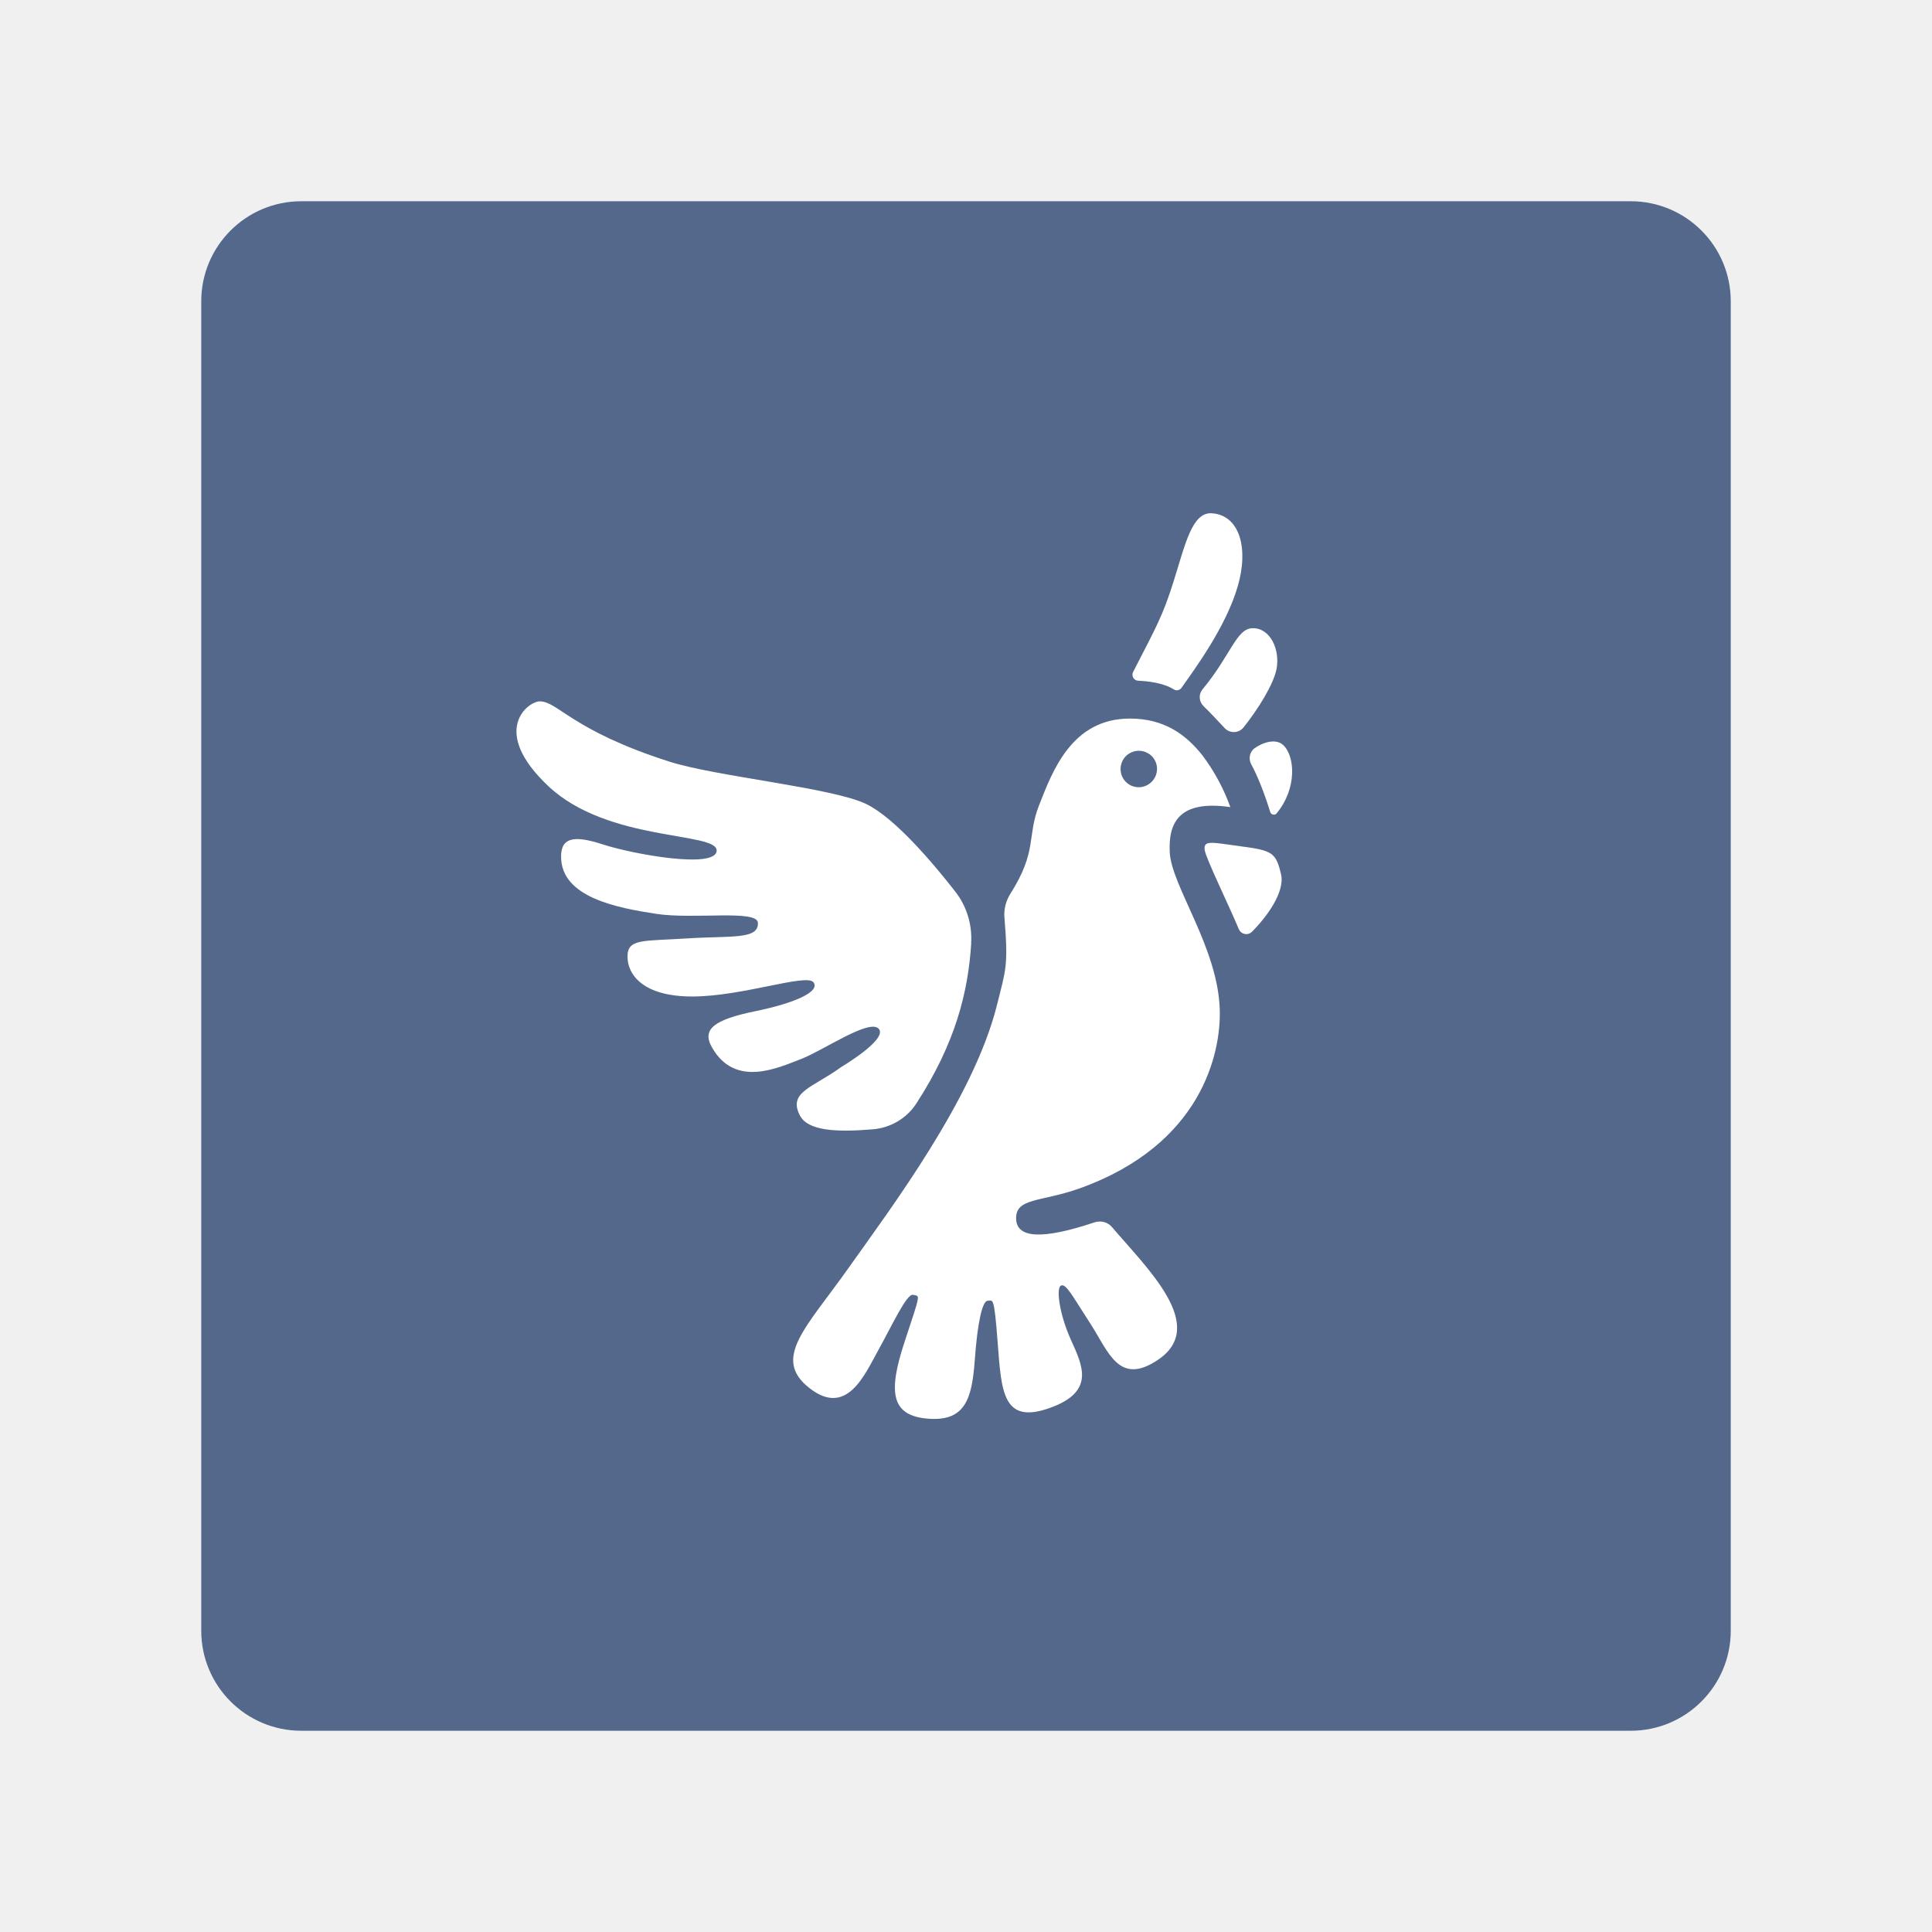
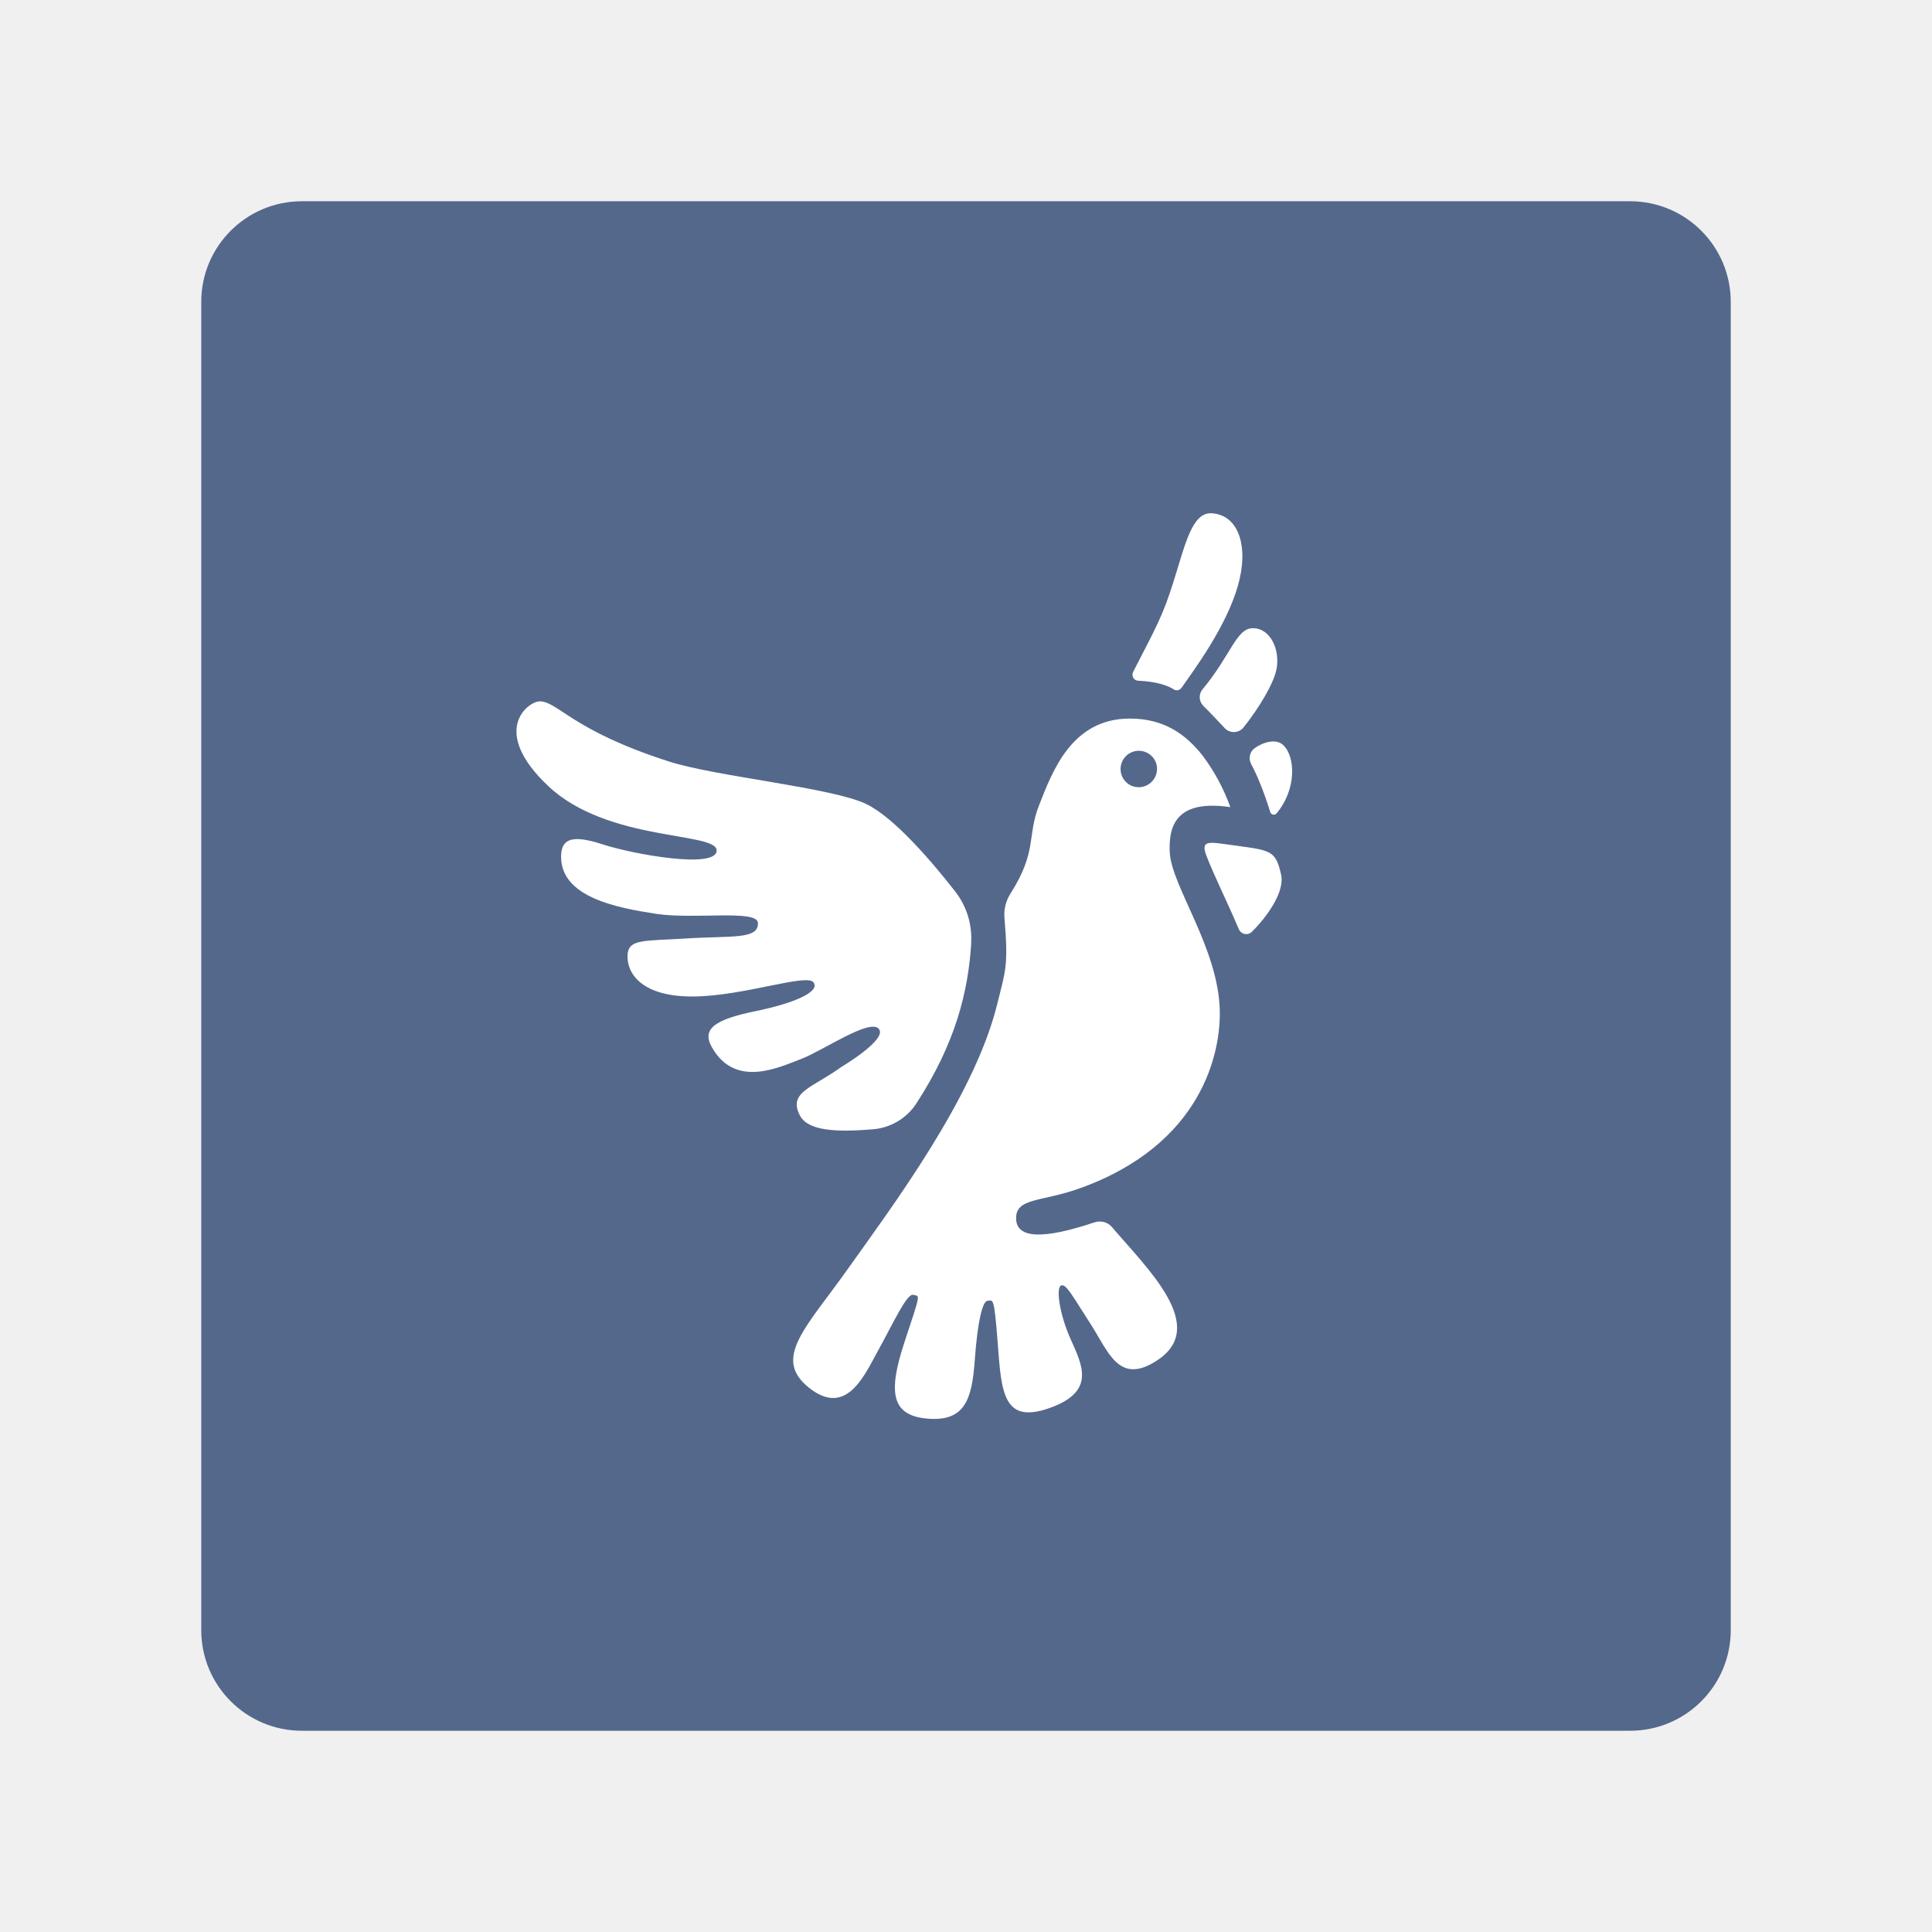
<svg xmlns="http://www.w3.org/2000/svg" id="a" width="192" height="192" viewBox="0 0 192 192">
  <g id="b">
    <g id="c">
-       <rect id="d" x="20" y="20" width="152" height="152" rx="9.94" ry="9.94" style="fill:#54688c; stroke-width:0px;" />
+       <rect id="d" x="20" y="20" width="152" height="152" rx="10" ry="10" style="fill:#54688c; stroke-width:0px;" />
      <path d="m107.32,118.09c12.14-4.36,14.01-13.47,13.9-17.69-.15-6.2-4.79-12.31-4.97-15.68-.16-3.01.96-5.24,6.02-4.51-.66-1.84-1.6-3.58-2.78-5.15-1.64-2.06-3.78-3.65-7.2-3.65-5.79,0-7.7,5.24-9.03,8.62-1.23,3.13-.14,4.52-2.85,8.79-.44.7-.66,1.53-.59,2.35.4,4.88.13,5.2-.75,8.74-2.31,9.24-10.53,20.15-14.73,26.08-4.19,5.93-7.66,8.99-3.92,11.94,3.74,2.95,5.51-1.32,6.88-3.78,1.37-2.46,2.82-5.66,3.46-5.47.64.19.82-.41-.87,4.69-1.69,5.11-1.28,7.34,2.37,7.62,3.65.27,4.33-1.96,4.61-5.79.27-3.83.77-5.93,1.28-5.93s.64-.64,1,4.19c.37,4.83.5,8.12,5.15,6.47,4.65-1.64,3.24-4.29,2.1-6.84-1.14-2.55-1.46-5.11-.96-5.33.5-.23,1.09.96,2.92,3.78,1.82,2.82,2.83,6.2,6.7,3.61,5.04-3.37-1.05-9.08-4.55-13.2-.43-.51-1.12-.68-1.75-.47-5.14,1.72-7.74,1.6-7.78-.37-.05-2.1,2.5-1.64,6.34-3.02Zm5.85-43.48c.36,0,.71.11,1.01.3.3.2.53.48.67.81.14.33.17.69.1,1.05-.07.35-.24.67-.5.93-.25.25-.58.43-.93.5-.35.07-.71.03-1.05-.1-.33-.14-.61-.37-.81-.67-.2-.3-.3-.65-.3-1.01,0-.24.05-.47.14-.69.09-.22.22-.42.39-.59.17-.17.37-.3.59-.39.22-.09.45-.14.69-.14Z" style="fill:#fff; stroke-width:0px;" />
      <path d="m96.52,93.73c-.3,4.8-1.54,9.91-5.46,15.94-.96,1.48-2.57,2.42-4.33,2.56-3.62.3-6.48.17-7.26-1.42-1.16-2.3,1.33-2.73,4.13-4.77,0,0,4.66-2.76,3.73-3.8-.93-1.04-5.53,2.17-7.74,3.01-2.21.84-6.53,2.92-8.84-1.17-1.04-1.83.28-2.76,4.32-3.59,4.04-.83,6.46-1.97,5.77-2.87-.69-.9-6.98,1.38-11.95,1.41-4.98.03-6.53-2.17-6.53-3.97s1.55-1.52,5.91-1.8c4.35-.28,7.14.14,7.05-1.55-.07-1.35-6.36-.31-10.16-.9-3.8-.59-9.4-1.62-9.4-5.67,0-1.73,1-2.25,4.09-1.24s11.37,2.49,11.37.62-10.78-.83-16.69-6.36c-5.91-5.53-2.06-8.46-.89-8.46,1.8,0,3.2,2.89,12.85,5.98,4.63,1.49,16.22,2.59,19.59,4.22,2.86,1.38,6.69,5.93,8.85,8.7,1.14,1.46,1.7,3.29,1.58,5.14Z" style="fill:#fff; stroke-width:0px;" />
      <path d="m113.11,67.65c-.44-.02-.7-.49-.5-.88,2.32-4.51,2.94-5.55,4.03-9.02,1.16-3.69,1.83-6.89,3.81-6.74,2.69.19,3.68,3.37,2.56,7.24-1.17,4.06-4.32,8.29-5.59,10.1-.18.25-.51.33-.77.16-1.04-.65-2.57-.82-3.55-.86Z" style="fill:#fff; stroke-width:0px;" />
      <path d="m119.6,70.16c-.46-.44-.5-1.17-.09-1.66,2.83-3.41,3.35-6.04,4.97-6.07,1.76-.03,2.73,2.11,2.39,4.01-.28,1.54-1.87,4.08-3.29,5.85-.47.59-1.35.62-1.87.07-.86-.91-1.52-1.63-2.12-2.2Z" style="fill:#fff; stroke-width:0px;" />
      <path d="m124.35,75.96c-.3-.55-.17-1.25.34-1.61.84-.6,2.11-.97,2.82-.32,1.21,1.11,1.4,4.35-.65,6.81-.18.22-.54.13-.63-.15-.61-1.99-1.32-3.71-1.88-4.73Z" style="fill:#fff; stroke-width:0px;" />
      <path d="m123.12,92.34c.21.52.88.66,1.28.27,1.49-1.47,3.31-3.97,2.91-5.71-.49-2.13-.86-2.38-3.83-2.77-2.97-.39-3.91-.71-3.76.34.12.85,2.47,5.63,3.39,7.87Z" style="fill:#fff; stroke-width:0px;" />
    </g>
  </g>
</svg>
